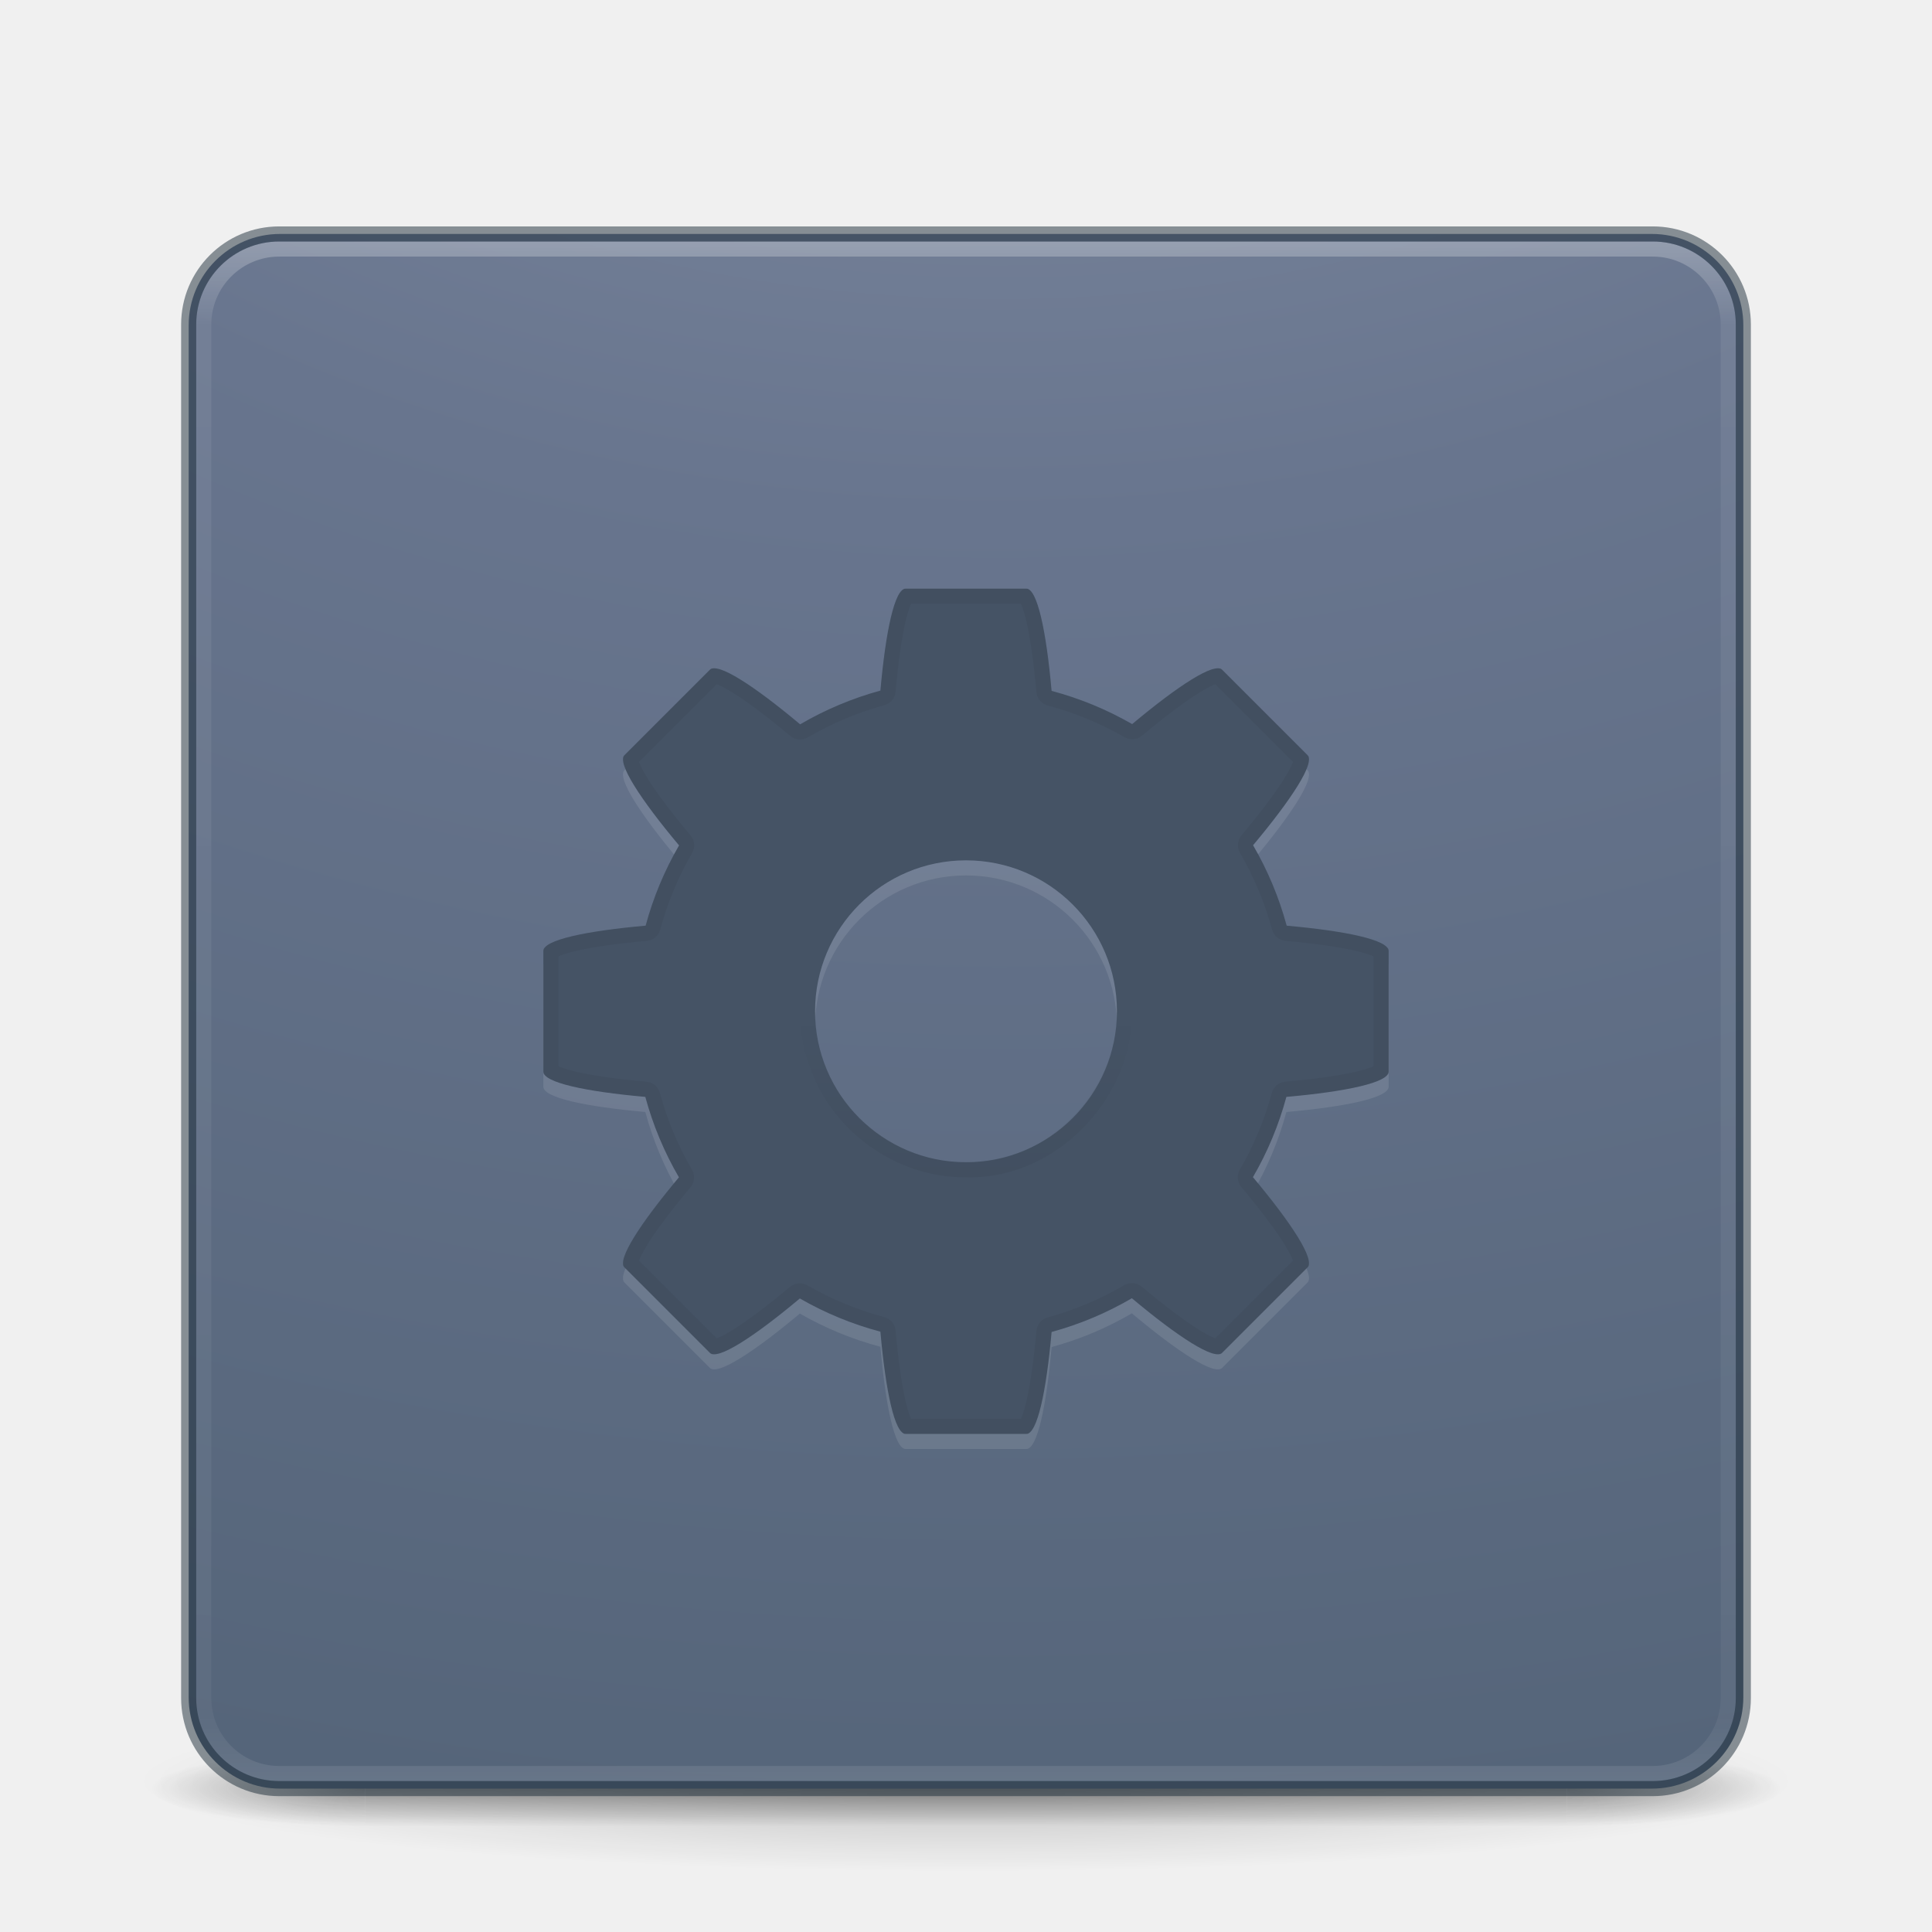
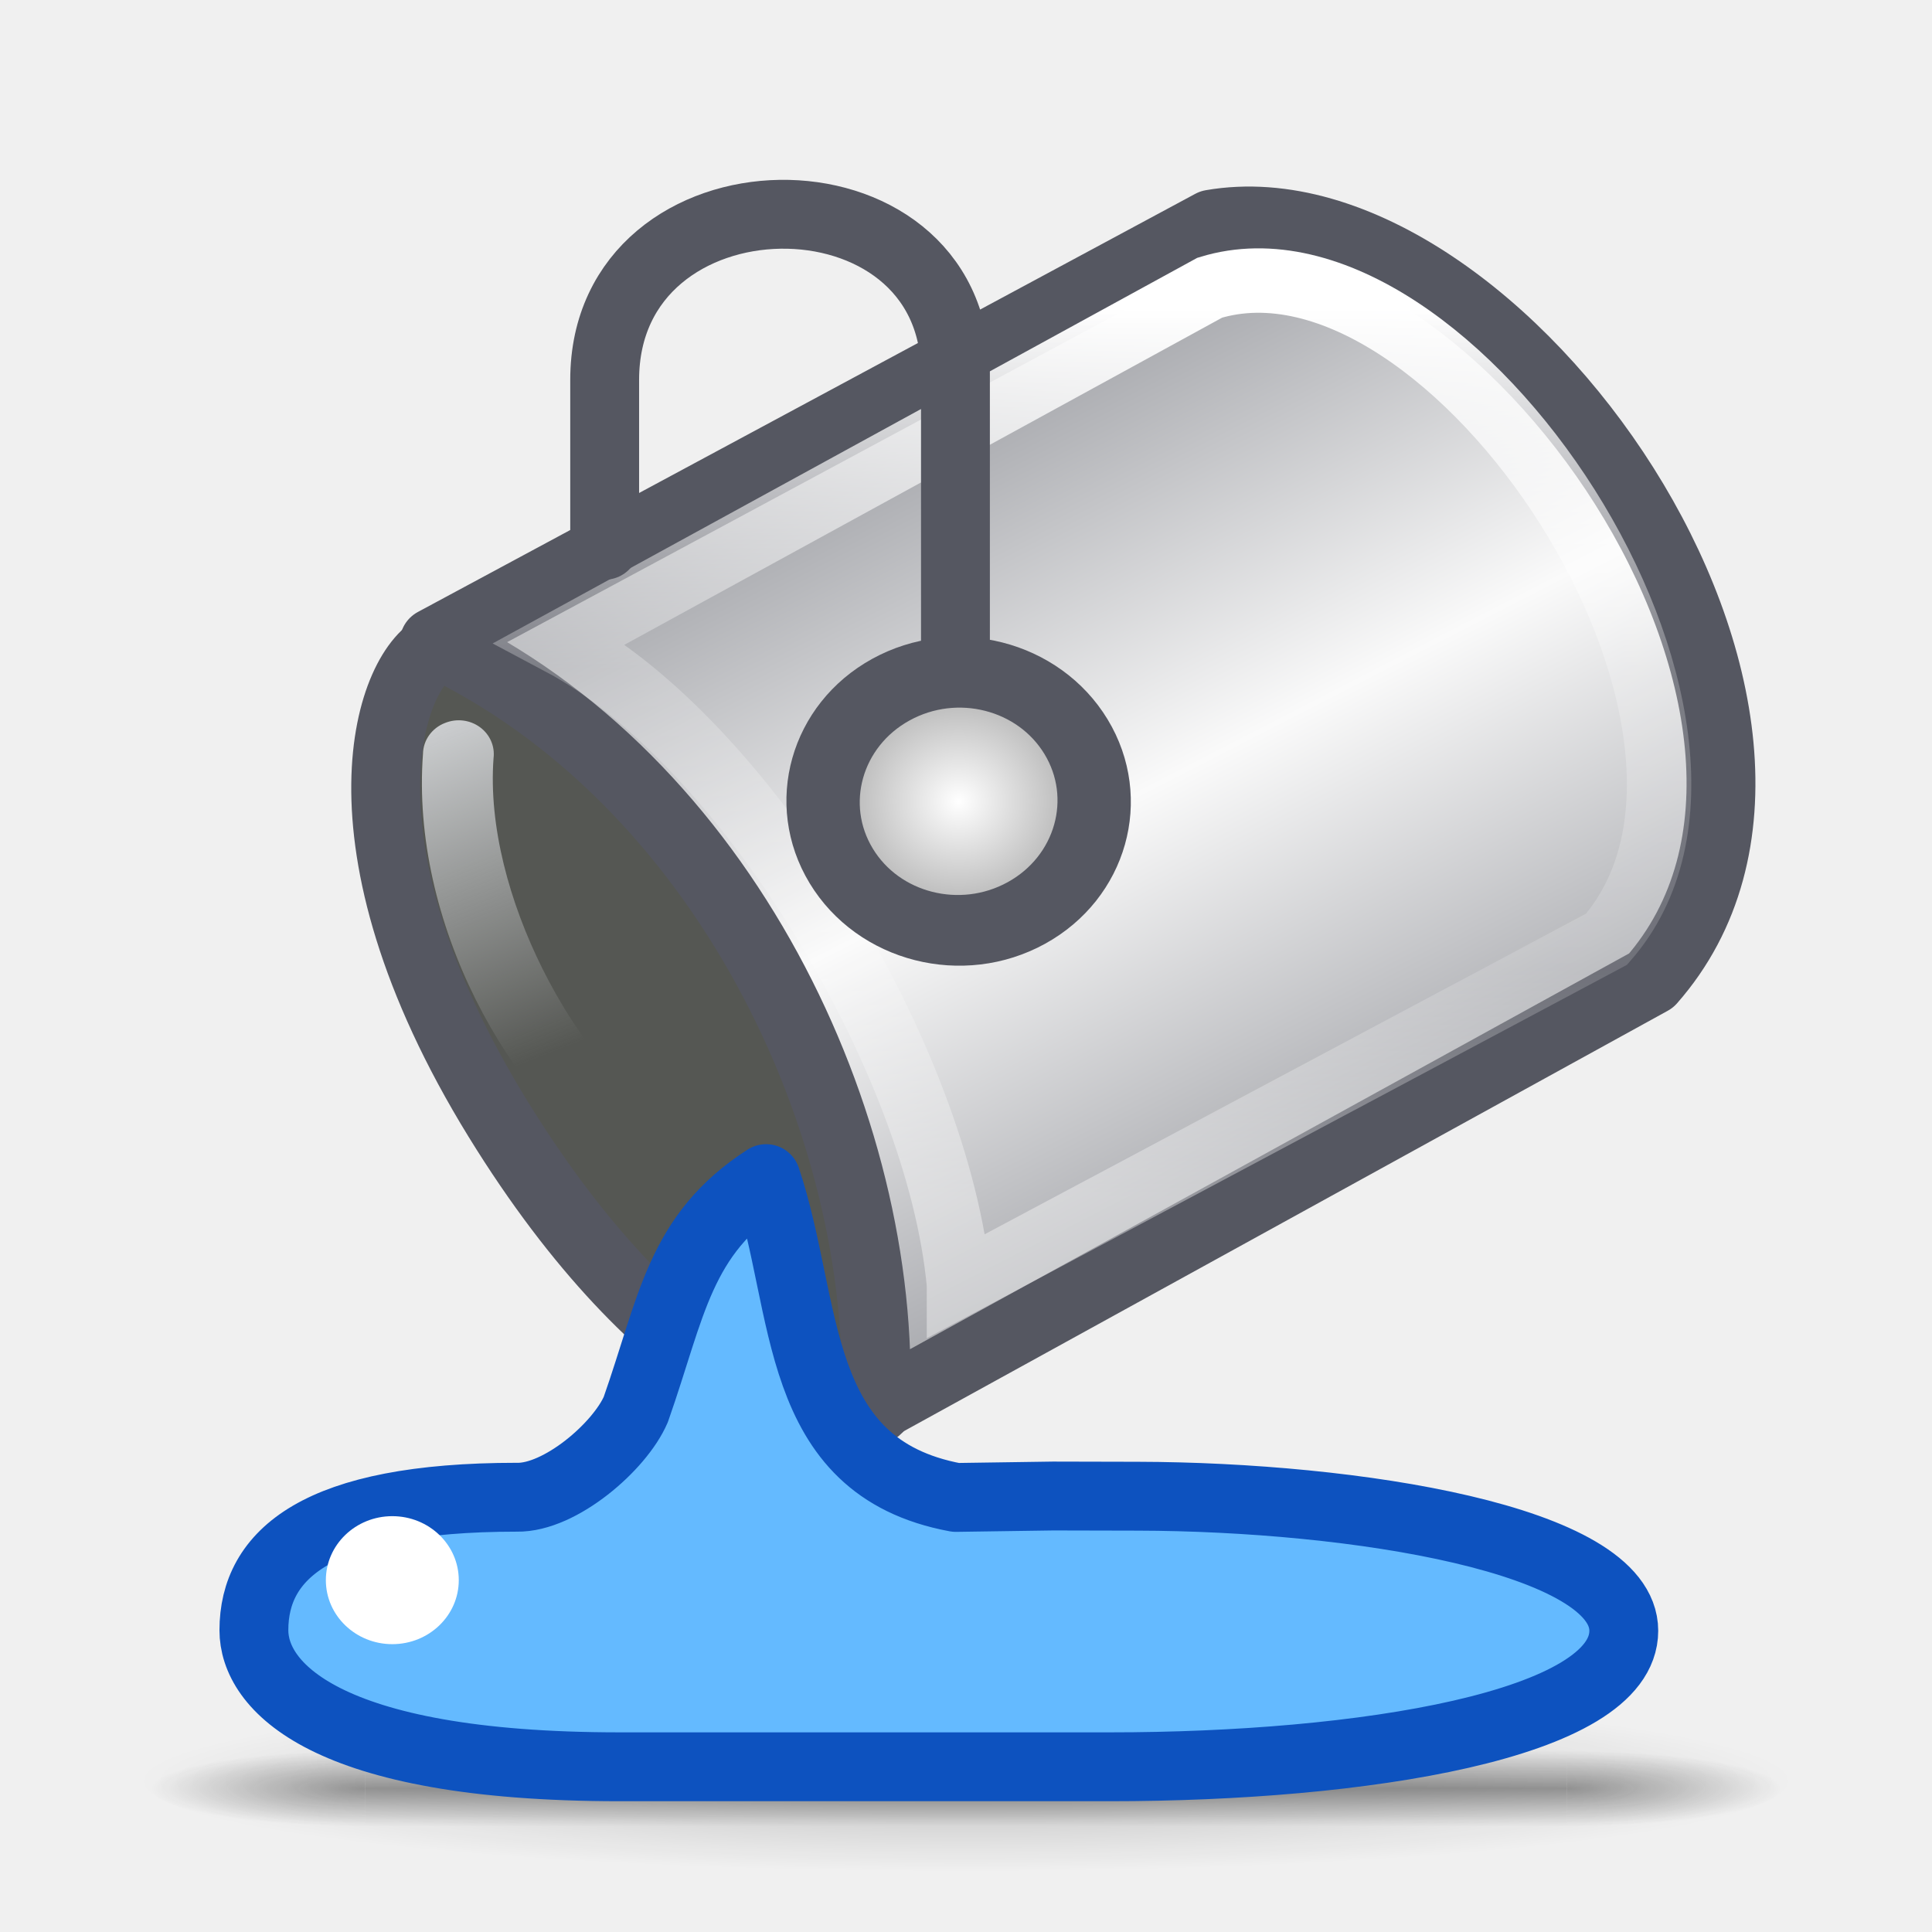
<svg xmlns="http://www.w3.org/2000/svg" xmlns:xlink="http://www.w3.org/1999/xlink" id="svg4379" height="128" width="128" version="1.1">
  <defs id="defs4381">
    <linearGradient gradientTransform="matrix(0.8955358,0,0,-0.8966327,6.683621,69.70584)" gradientUnits="userSpaceOnUse" xlink:href="#linearGradient4113" id="linearGradient3149" y2="3.451" x2="76.523" y1="-9.023" x1="76.523" />
    <linearGradient id="linearGradient4113">
      <stop offset="0" style="stop-color:#000000;stop-opacity:1" id="stop4115" />
      <stop offset="1" style="stop-color:#000000;stop-opacity:0" id="stop4117" />
    </linearGradient>
    <linearGradient gradientTransform="matrix(2.72973,0,0,2.72973,-1.513512,1.486514)" gradientUnits="userSpaceOnUse" xlink:href="#linearGradient3924-776" id="linearGradient3159" y2="43" x2="24" y1="5" x1="24" />
    <linearGradient id="linearGradient3924-776">
      <stop offset="0" style="stop-color:#ffffff;stop-opacity:1" id="stop3124" />
      <stop offset="0.063" style="stop-color:#ffffff;stop-opacity:0.235" id="stop3126" />
-       <stop offset="0.951" style="stop-color:#ffffff;stop-opacity:0.157" id="stop3128" />
-       <stop offset="1" style="stop-color:#ffffff;stop-opacity:0.392" id="stop3130" />
+       <stop offset="0.951" style="stop-color:#ffffff;stop-opacity:0.094" id="stop3128" />
+       <stop offset="1" style="stop-color:#002e99;stop-opacity:1" id="stop3130" />
    </linearGradient>
    <radialGradient gradientTransform="matrix(0,25.08328,-30.79425,0,372.8166,-208.0918)" gradientUnits="userSpaceOnUse" xlink:href="#linearGradient2867-449-88-871-390-598-476-591-434-148-57-177-8-3-3-6-4-8-8-8-5" id="radialGradient3395" fy="9.957" fx="6.2" r="12.672" cy="9.957" cx="6.73" />
    <linearGradient id="linearGradient2867-449-88-871-390-598-476-591-434-148-57-177-8-3-3-6-4-8-8-8-5">
      <stop offset="0" style="stop-color:#919caf;stop-opacity:1" id="stop3750-1-0-7-6-6-1-3-9-3" />
-       <stop offset="0.262" style="stop-color:#68758e;stop-opacity:1" id="stop3752-3-7-4-0-32-8-923-0-7" />
+       <stop offset="0.262" style="stop-color:#64baff;stop-opacity:1" id="stop3752-3-7-4-0-32-8-923-0-7" />
      <stop offset="0.705" style="stop-color:#485a6c;stop-opacity:1" id="stop3754-1-8-5-2-7-6-7-1-9" />
      <stop offset="1" style="stop-color:#444c5c;stop-opacity:1" id="stop3756-1-6-2-6-6-1-96-6-0" />
    </linearGradient>
    <radialGradient gradientTransform="matrix(2.003784,0,0,1.4,27.98813,-17.4)" gradientUnits="userSpaceOnUse" xlink:href="#linearGradient3688-166-749-5" id="radialGradient2455-1" fy="43.5" fx="4.993" r="2.5" cy="43.5" cx="4.993" />
    <linearGradient id="linearGradient3688-166-749-5">
      <stop offset="0" style="stop-color:#181818;stop-opacity:1" id="stop2883-0" />
      <stop offset="1" style="stop-color:#181818;stop-opacity:0" id="stop2885-5" />
    </linearGradient>
    <radialGradient gradientTransform="matrix(2.003784,0,0,1.4,-20.01187,-104.4)" gradientUnits="userSpaceOnUse" xlink:href="#linearGradient3688-464-309-8" id="radialGradient2457-5" fy="43.5" fx="4.993" r="2.5" cy="43.5" cx="4.993" />
    <linearGradient id="linearGradient3688-464-309-8">
      <stop offset="0" style="stop-color:#181818;stop-opacity:1" id="stop2889-9" />
      <stop offset="1" style="stop-color:#181818;stop-opacity:0" id="stop2891-4" />
    </linearGradient>
    <linearGradient gradientUnits="userSpaceOnUse" xlink:href="#linearGradient3702-501-757-0" id="linearGradient2459-7" y2="39.999" x2="25.058" y1="47.028" x1="25.058" />
    <linearGradient id="linearGradient3702-501-757-0">
      <stop offset="0" style="stop-color:#181818;stop-opacity:0" id="stop2895-0" />
      <stop offset="0.5" style="stop-color:#181818;stop-opacity:1" id="stop2897-2" />
      <stop offset="1" style="stop-color:#181818;stop-opacity:0" id="stop2899-6" />
    </linearGradient>
    <linearGradient id="linearGradient3811">
      <stop offset="0" style="stop-color:#000000;stop-opacity:1" id="stop3813" />
      <stop offset="1" style="stop-color:#000000;stop-opacity:0" id="stop3815" />
    </linearGradient>
    <radialGradient gradientTransform="matrix(1.556392,0,0,0.1697883,70.27036,102.1303)" gradientUnits="userSpaceOnUse" xlink:href="#linearGradient3811" id="radialGradient4377" fy="93.468" fx="-4.029" r="35.338" cy="93.468" cx="-4.029" />
+     <linearGradient y2="27.652" x2="104.747" y1="27.165" x1="80.82" spreadMethod="reflect" gradientTransform="matrix(-1.034805,-1.673483,1.792339,-0.9661859,134.8959,254.2766)" gradientUnits="userSpaceOnUse" id="linearGradient15986" xlink:href="#linearGradient14411" />
+     <linearGradient id="linearGradient14411">
+       <stop style="stop-color:#abacae;stop-opacity:1" offset="0" id="stop14413" />
+       <stop id="stop14415" offset="0.111" style="stop-color:#7e8087;stop-opacity:1" />
+       <stop style="stop-color:#fafafa;stop-opacity:1" offset="1" id="stop14417" />
+     </linearGradient>
+     <linearGradient gradientUnits="userSpaceOnUse" y2="15.044" x2="16.016" y1="1.894" x1="16.016" id="linearGradient954" xlink:href="#linearGradient964" gradientTransform="matrix(4.647988,0,0,4.476793,9.844919,11.97074)" />
+     <linearGradient id="linearGradient964">
+       <stop offset="0" style="stop-color:#ffffff;stop-opacity:1" id="stop956" />
+       <stop offset="0.405" style="stop-color:#ffffff;stop-opacity:0.235" id="stop958" />
+       <stop offset="0.744" style="stop-color:#ffffff;stop-opacity:0.157" id="stop960" />
+       <stop offset="1" style="stop-color:#ffffff;stop-opacity:0.392" id="stop962" />
+     </linearGradient>
+     <radialGradient gradientTransform="matrix(2.335767,0,0,2.276616,-30.77876,28.88671)" r="4.301" fy="21.218" fx="24.66" cy="21.218" cx="24.66" gradientUnits="userSpaceOnUse" id="radialGradient15988" xlink:href="#linearGradient8059" />
+     <linearGradient id="linearGradient8059">
+       <stop style="stop-color:#ffffff;stop-opacity:1;" offset="0" id="stop8061" />
+       <stop style="stop-color:#9d9d9d;stop-opacity:1" offset="1" id="stop8063" />
+     </linearGradient>
+     <linearGradient y2="240.809" x2="195.835" y1="235.838" x1="194.152" gradientTransform="matrix(4.639245,-0.2744623,0.2849579,4.468371,-940.2806,-952.646)" gradientUnits="userSpaceOnUse" id="linearGradient15993" xlink:href="#linearGradient17889" />
+     <linearGradient id="linearGradient17889">
+       <stop id="stop17891" offset="0" style="stop-color:#cfd1d3;stop-opacity:1;" />
+       <stop id="stop17893" offset="1" style="stop-color:#cfd1d3;stop-opacity:0;" />
+     </linearGradient>
  </defs>
  <path d="M 119,118 A 55,6 0 0 1 9,118 55,6 0 1 1 119,118 Z" id="path3041" style="color:#000000;display:inline;overflow:visible;visibility:visible;opacity:0.2;fill:url(#radialGradient4377);fill-opacity:1;fill-rule:nonzero;stroke:none;stroke-width:1;marker:none;enable-background:accumulate" />
  <g transform="matrix(2.699999,0,0,0.5555561,-0.8000019,94.88888)" id="g2036" style="display:inline">
    <g transform="matrix(1.052632,0,0,1.285713,-1.263158,-13.42854)" id="g3712" style="opacity:0.4">
      <rect width="5" height="7" x="38" y="40" id="rect2801" style="fill:url(#radialGradient2455-1);fill-opacity:1;stroke:none" />
      <rect width="5" height="7" x="-10" y="-47" transform="scale(-1,-1)" id="rect3696" style="fill:url(#radialGradient2457-5);fill-opacity:1;stroke:none" />
      <rect width="28" height="7" x="10" y="40" id="rect3700" style="fill:url(#linearGradient2459-7);fill-opacity:1;stroke:none" />
    </g>
  </g>
-   <rect width="103" height="103" rx="6.055" ry="6.055" x="12.5" y="15.5" id="rect5505-21-3" style="color:#000000;display:inline;overflow:visible;visibility:visible;fill:url(#radialGradient3395);fill-opacity:1;fill-rule:nonzero;stroke:none;stroke-width:1;marker:none;enable-background:accumulate" />
-   <rect width="101" height="101" rx="5" ry="5" x="13.5" y="16.5" id="rect6741-7" style="opacity:0.3;fill:none;stroke:url(#linearGradient3159);stroke-width:1;stroke-linecap:round;stroke-linejoin:round;stroke-miterlimit:4;stroke-dasharray:none;stroke-dashoffset:0;stroke-opacity:1" />
-   <rect width="103" height="103" rx="6" ry="6" x="12.5" y="15.5" id="rect5505-21-6" style="color:#000000;display:inline;overflow:visible;visibility:visible;opacity:0.5;fill:none;stroke:#1c2c38;stroke-width:1;stroke-linecap:round;stroke-linejoin:round;stroke-miterlimit:4;stroke-dasharray:none;stroke-dashoffset:0;stroke-opacity:1;marker:none;enable-background:accumulate" />
-   <path style="color:#000000;clip-rule:nonzero;display:inline;overflow:visible;visibility:visible;opacity:0.1;isolation:auto;mix-blend-mode:normal;color-interpolation:sRGB;color-interpolation-filters:linearRGB;solid-color:#000000;solid-opacity:1;fill:#ffffff;fill-opacity:1;fill-rule:nonzero;stroke:none;stroke-width:1.7;stroke-linecap:butt;stroke-linejoin:miter;stroke-miterlimit:4;stroke-dasharray:none;stroke-dashoffset:0;stroke-opacity:1;marker:none;color-rendering:auto;image-rendering:auto;shape-rendering:auto;text-rendering:auto;enable-background:accumulate;filter-blend-mode:normal;filter-gaussianBlur-deviation:0" d="m 60,40 c -0.72,0 -1.32,2.78 -1.672,6.754 a 22,22 0 0 0 -5.316,2.234 c -3.071,-2.574 -5.47,-4.128 -5.98,-3.617 l -5.66,5.66 c -0.51,0.51 1.043,2.909 3.617,5.98 a 22,22 0 0 0 -2.215,5.316 C 38.789,62.68 36,63.279 36,64 l 0,8 c 0,0.72 2.78,1.32 6.754,1.672 A 22,22 0 0 0 44.98,79 c -2.568,3.066 -4.119,5.459 -3.609,5.969 l 5.66,5.66 c 0.509,0.509 2.9,-1.038 5.961,-3.602 a 22,22 0 0 0 5.336,2.199 C 58.68,93.211 59.279,96 60,96 l 8,0 c 0.72,0 1.32,-2.78 1.672,-6.754 a 22,22 0 0 0 5.316,-2.234 c 3.071,2.574 5.47,4.128 5.98,3.617 l 5.66,-5.66 c 0.51,-0.51 -1.043,-2.909 -3.617,-5.98 a 22,22 0 0 0 2.215,-5.316 C 89.211,73.32 92,72.721 92,72 l 0,-8 c 0,-0.72 -2.78,-1.32 -6.754,-1.672 A 22,22 0 0 0 83.02,57 c 2.568,-3.066 4.119,-5.459 3.609,-5.969 l -5.66,-5.66 c -0.509,-0.509 -2.9,1.038 -5.961,3.602 A 22,22 0 0 0 69.672,46.773 C 69.32,42.789 68.721,40 68,40 l -8,0 z m 4,18 A 10,10 0 0 1 74,68 10,10 0 0 1 64,78 10,10 0 0 1 54,68 10,10 0 0 1 64,58 Z" id="path4690-5" />
-   <path style="color:#000000;clip-rule:nonzero;display:inline;overflow:visible;visibility:visible;opacity:1;isolation:auto;mix-blend-mode:normal;color-interpolation:sRGB;color-interpolation-filters:linearRGB;solid-color:#000000;solid-opacity:1;fill:#455365;fill-opacity:1;fill-rule:nonzero;stroke:none;stroke-width:1;stroke-linecap:butt;stroke-linejoin:miter;stroke-miterlimit:4;stroke-dasharray:none;stroke-dashoffset:0;stroke-opacity:1;marker:none;color-rendering:auto;image-rendering:auto;shape-rendering:auto;text-rendering:auto;enable-background:accumulate;filter-blend-mode:normal;filter-gaussianBlur-deviation:0" d="m 60,39 c -0.72,0 -1.32,2.78 -1.672,6.754 a 22,22 0 0 0 -5.316,2.234 c -3.071,-2.574 -5.47,-4.128 -5.98,-3.617 l -5.66,5.66 c -0.51,0.51 1.043,2.909 3.617,5.98 a 22,22 0 0 0 -2.215,5.316 C 38.789,61.68 36,62.279 36,63 l 0,8 c 0,0.72 2.78,1.32 6.754,1.672 A 22,22 0 0 0 44.98,78 c -2.568,3.066 -4.119,5.459 -3.609,5.969 l 5.66,5.66 c 0.509,0.509 2.9,-1.038 5.961,-3.602 a 22,22 0 0 0 5.336,2.199 C 58.68,92.211 59.279,95 60,95 l 8,0 c 0.72,0 1.32,-2.78 1.672,-6.754 a 22,22 0 0 0 5.316,-2.234 c 3.071,2.574 5.47,4.128 5.98,3.617 l 5.66,-5.66 c 0.51,-0.51 -1.043,-2.909 -3.617,-5.98 a 22,22 0 0 0 2.215,-5.316 C 89.211,72.32 92,71.721 92,71 l 0,-8 c 0,-0.72 -2.78,-1.32 -6.754,-1.672 A 22,22 0 0 0 83.02,56 c 2.568,-3.066 4.119,-5.459 3.609,-5.969 l -5.66,-5.66 c -0.509,-0.509 -2.9,1.038 -5.961,3.602 A 22,22 0 0 0 69.672,45.773 C 69.32,41.789 68.721,39 68,39 l -8,0 z m 4,18 A 10,10 0 0 1 74,67 10,10 0 0 1 64,77 10,10 0 0 1 54,67 10,10 0 0 1 64,57 Z" id="path4690" />
-   <path id="path4278" d="m 60.082,39.5 c -0.027,0.03 -0.079,0.094 -0.139,0.213 -0.131,0.259 -0.281,0.703 -0.418,1.277 -0.274,1.149 -0.513,2.824 -0.688,4.797 -0.019,0.215 -0.171,0.395 -0.379,0.451 -1.817,0.496 -3.567,1.234 -5.193,2.186 -0.188,0.109 -0.424,0.089 -0.59,-0.051 -1.525,-1.278 -2.883,-2.301 -3.893,-2.924 -0.505,-0.312 -0.928,-0.524 -1.205,-0.615 -0.126,-0.042 -0.209,-0.051 -0.25,-0.053 l -5.545,5.547 c 0.002,0.041 0.011,0.124 0.053,0.25 0.092,0.277 0.302,0.7 0.613,1.205 0.623,1.01 1.646,2.368 2.924,3.893 0.138,0.166 0.159,0.401 0.051,0.588 -0.945,1.627 -1.674,3.379 -2.164,5.195 -0.057,0.209 -0.238,0.36 -0.453,0.379 -1.978,0.175 -3.658,0.414 -4.811,0.688 -0.576,0.137 -1.022,0.285 -1.281,0.416 -0.119,0.06 -0.185,0.111 -0.215,0.139 l 0,7.838 c 0.03,0.027 0.094,0.079 0.213,0.139 0.259,0.131 0.703,0.281 1.277,0.418 1.149,0.274 2.824,0.513 4.797,0.688 0.216,0.019 0.397,0.17 0.453,0.379 0.493,1.821 1.226,3.575 2.176,5.205 0.109,0.188 0.089,0.424 -0.051,0.59 -1.275,1.522 -2.294,2.877 -2.916,3.885 -0.311,0.504 -0.522,0.927 -0.613,1.203 -0.042,0.126 -0.051,0.207 -0.053,0.248 l 5.545,5.547 c 0.041,-0.002 0.122,-0.011 0.248,-0.053 0.275,-0.091 0.698,-0.303 1.201,-0.613 1.006,-0.621 2.359,-1.637 3.879,-2.91 0.166,-0.139 0.4,-0.16 0.588,-0.053 1.634,0.941 3.391,1.667 5.213,2.15 0.21,0.056 0.362,0.237 0.381,0.453 0.175,1.978 0.414,3.658 0.688,4.811 0.137,0.576 0.285,1.022 0.416,1.281 0.06,0.119 0.111,0.185 0.139,0.215 l 7.838,0 c 0.027,-0.03 0.079,-0.094 0.139,-0.213 0.131,-0.259 0.281,-0.703 0.418,-1.277 0.274,-1.149 0.513,-2.824 0.688,-4.797 0.019,-0.215 0.171,-0.395 0.379,-0.451 1.817,-0.496 3.567,-1.234 5.193,-2.186 0.188,-0.109 0.424,-0.089 0.59,0.051 1.525,1.278 2.883,2.301 3.893,2.924 0.505,0.312 0.928,0.524 1.205,0.615 0.126,0.042 0.209,0.051 0.25,0.053 l 5.545,-5.547 c -0.002,-0.041 -0.011,-0.124 -0.053,-0.25 -0.092,-0.277 -0.302,-0.7 -0.613,-1.205 -0.623,-1.01 -1.646,-2.368 -2.924,-3.893 -0.138,-0.166 -0.159,-0.401 -0.051,-0.588 0.945,-1.627 1.674,-3.379 2.164,-5.195 0.057,-0.209 0.238,-0.36 0.453,-0.379 1.978,-0.175 3.658,-0.414 4.811,-0.688 0.576,-0.137 1.022,-0.285 1.281,-0.416 0.119,-0.06 0.185,-0.111 0.215,-0.139 l 0,-7.838 c -0.03,-0.027 -0.094,-0.079 -0.213,-0.139 -0.259,-0.131 -0.703,-0.281 -1.277,-0.418 -1.149,-0.274 -2.824,-0.513 -4.797,-0.688 -0.216,-0.019 -0.397,-0.17 -0.453,-0.379 -0.493,-1.821 -1.226,-3.575 -2.176,-5.205 -0.109,-0.188 -0.089,-0.424 0.051,-0.59 1.275,-1.522 2.294,-2.877 2.916,-3.885 0.311,-0.504 0.522,-0.927 0.613,-1.203 0.042,-0.126 0.051,-0.207 0.053,-0.248 L 80.672,44.781 c -0.041,0.002 -0.122,0.011 -0.248,0.053 -0.275,0.091 -0.698,0.303 -1.201,0.613 -1.006,0.621 -2.359,1.637 -3.879,2.91 -0.166,0.139 -0.4,0.16 -0.588,0.053 -1.634,-0.941 -3.391,-1.667 -5.213,-2.15 -0.21,-0.056 -0.362,-0.237 -0.381,-0.453 -0.175,-1.978 -0.414,-3.658 -0.688,-4.811 C 68.338,40.42 68.189,39.975 68.059,39.715 67.999,39.596 67.947,39.53 67.92,39.5 Z" style="color:#000000;clip-rule:nonzero;display:inline;overflow:visible;visibility:visible;opacity:0.05;isolation:auto;mix-blend-mode:normal;color-interpolation:sRGB;color-interpolation-filters:linearRGB;solid-color:#000000;solid-opacity:1;fill:none;fill-opacity:1;fill-rule:nonzero;stroke:#000000;stroke-width:1;stroke-linecap:butt;stroke-linejoin:miter;stroke-miterlimit:4;stroke-dasharray:none;stroke-dashoffset:0;stroke-opacity:1;marker:none;color-rendering:auto;image-rendering:auto;shape-rendering:auto;text-rendering:auto;enable-background:accumulate" />
-   <path d="m 63.998,77.495 c 6.186,0.197 11.483,-5.981 10.346,-12.074 -0.739,-5.939 -7.213,-10.223 -12.96,-8.554 -5.824,1.329 -9.438,8.191 -7.217,13.75 1.432,4.052 5.532,6.939 9.831,6.878 z" id="path4110" style="display:inline;overflow:visible;visibility:visible;opacity:0.05;fill:none;stroke:url(#linearGradient3149);stroke-width:1;stroke-miterlimit:4;stroke-dasharray:none;stroke-opacity:1;marker:none;enable-background:accumulate" />
+   <path style="fill:#555753;fill-opacity:1;stroke:#555761;stroke-width:4.562px;stroke-opacity:1" d="m 29.099,42.796 c -3.198,1.24 -7.554,12.732 3.893,31.331 C 43.799,91.685 54.869,95.316 57.822,93.574 60.645,91.908 61.768,79.608 51.728,64.408 43.6,52.101 32.297,41.556 29.099,42.796 Z" id="path16981" />
+   <path style="fill:url(#linearGradient15986);fill-opacity:1;fill-rule:evenodd;stroke:#555761;stroke-width:4.562;stroke-linecap:butt;stroke-linejoin:round;stroke-miterlimit:4;stroke-dasharray:none;stroke-opacity:1" d="M 58.009,93.247 109.395,64.966 C 124.548,47.732 99.219,11.567 80.271,14.85 L 28.764,42.555 c 19.132,8.98 30.009,31.926 29.246,50.692 z" id="path16943" />
+   <path style="fill:none;stroke:url(#linearGradient954);stroke-width:4.269;stroke-linecap:butt;stroke-linejoin:miter;stroke-miterlimit:4;stroke-dasharray:none;stroke-opacity:1" d="M 63.535,85.101 106.437,62.226 C 118.642,48.264 96.078,14.182 80.149,19.062 l -43.013,23.54 c 12.106,6.426 25.015,27.472 26.399,42.498 z" id="path16947" />
+   <path style="fill:none;stroke:#555761;stroke-width:4.562;stroke-linecap:round;stroke-linejoin:miter;stroke-miterlimit:4;stroke-dasharray:none;stroke-opacity:1" d="m 63.301,44.19 v -19.465 c 0,-14.256 -23.24,-13.967 -23.24,0.443 v 10.958" id="path16949" />
+   <ellipse ry="8.653" rx="8.878" style="fill:url(#radialGradient15988);fill-opacity:1;fill-rule:evenodd;stroke:#555761;stroke-width:4.772;stroke-linecap:round;stroke-linejoin:miter;stroke-miterlimit:4;stroke-dasharray:none;stroke-dashoffset:0;stroke-opacity:1" id="path16945" transform="matrix(0.8762192,-0.4819127,0.5183084,0.8551938,0,0)" cx="26.822" cy="77.193" />
+   <path style="fill:#64baff;fill-opacity:1;fill-rule:evenodd;stroke:#0d52bf;stroke-width:4.562;stroke-linecap:butt;stroke-linejoin:round;stroke-miterlimit:4;stroke-dasharray:none;stroke-opacity:1" d="m 34.24,99.195 c -13.258,0 -17.419,3.811 -17.419,8.813 0,3.615 4.515,9.046 24.238,9.046 H 73.557 c 16.634,0 34.023,-2.753 34.023,-9.013 0,-6.056 -17.869,-8.878 -32.193,-8.913 l -5.618,-0.013 -6.441,0.094 c -10.932,-2.026 -9.705,-12.609 -12.571,-21.123 -5.767,3.718 -6.237,8.478 -8.633,15.294 -1.058,2.458 -5.014,5.87 -7.883,5.816 z" id="path16941" />
+   <path id="path17109" d="m 29.494,47.894 c -0.876,0.333 -1.456,1.142 -1.47,2.049 -0.829,11.089 5.646,22.919 13.433,28.079 1.05,0.712 2.501,0.469 3.24,-0.542 0.739,-1.011 0.487,-2.408 -0.563,-3.12 -5.882,-3.898 -12.109,-15.107 -11.435,-24.132 0.099,-0.791 -0.246,-1.574 -0.906,-2.054 -0.66,-0.481 -1.536,-0.587 -2.299,-0.279 z" style="font-style:normal;font-variant:normal;font-weight:normal;font-stretch:normal;font-size:medium;line-height:normal;font-family:'Bitstream Vera Sans';-inkscape-font-specification:'Bitstream Vera Sans';text-indent:0;text-align:start;text-decoration:none;text-decoration-line:none;letter-spacing:normal;word-spacing:normal;text-transform:none;writing-mode:lr-tb;direction:ltr;text-anchor:start;display:inline;overflow:visible;visibility:visible;fill:url(#linearGradient15993);fill-opacity:1;stroke:none;stroke-width:4.562px;marker:none;enable-background:accumulate" />
+   <ellipse style="display:inline;overflow:visible;visibility:visible;fill:#ffffff;fill-opacity:1;fill-rule:nonzero;stroke:none;stroke-width:1.152;marker:none" id="path16951" transform="rotate(-90)" cx="-104.69" cy="25.992" rx="4.24" ry="4.403" />
</svg>
